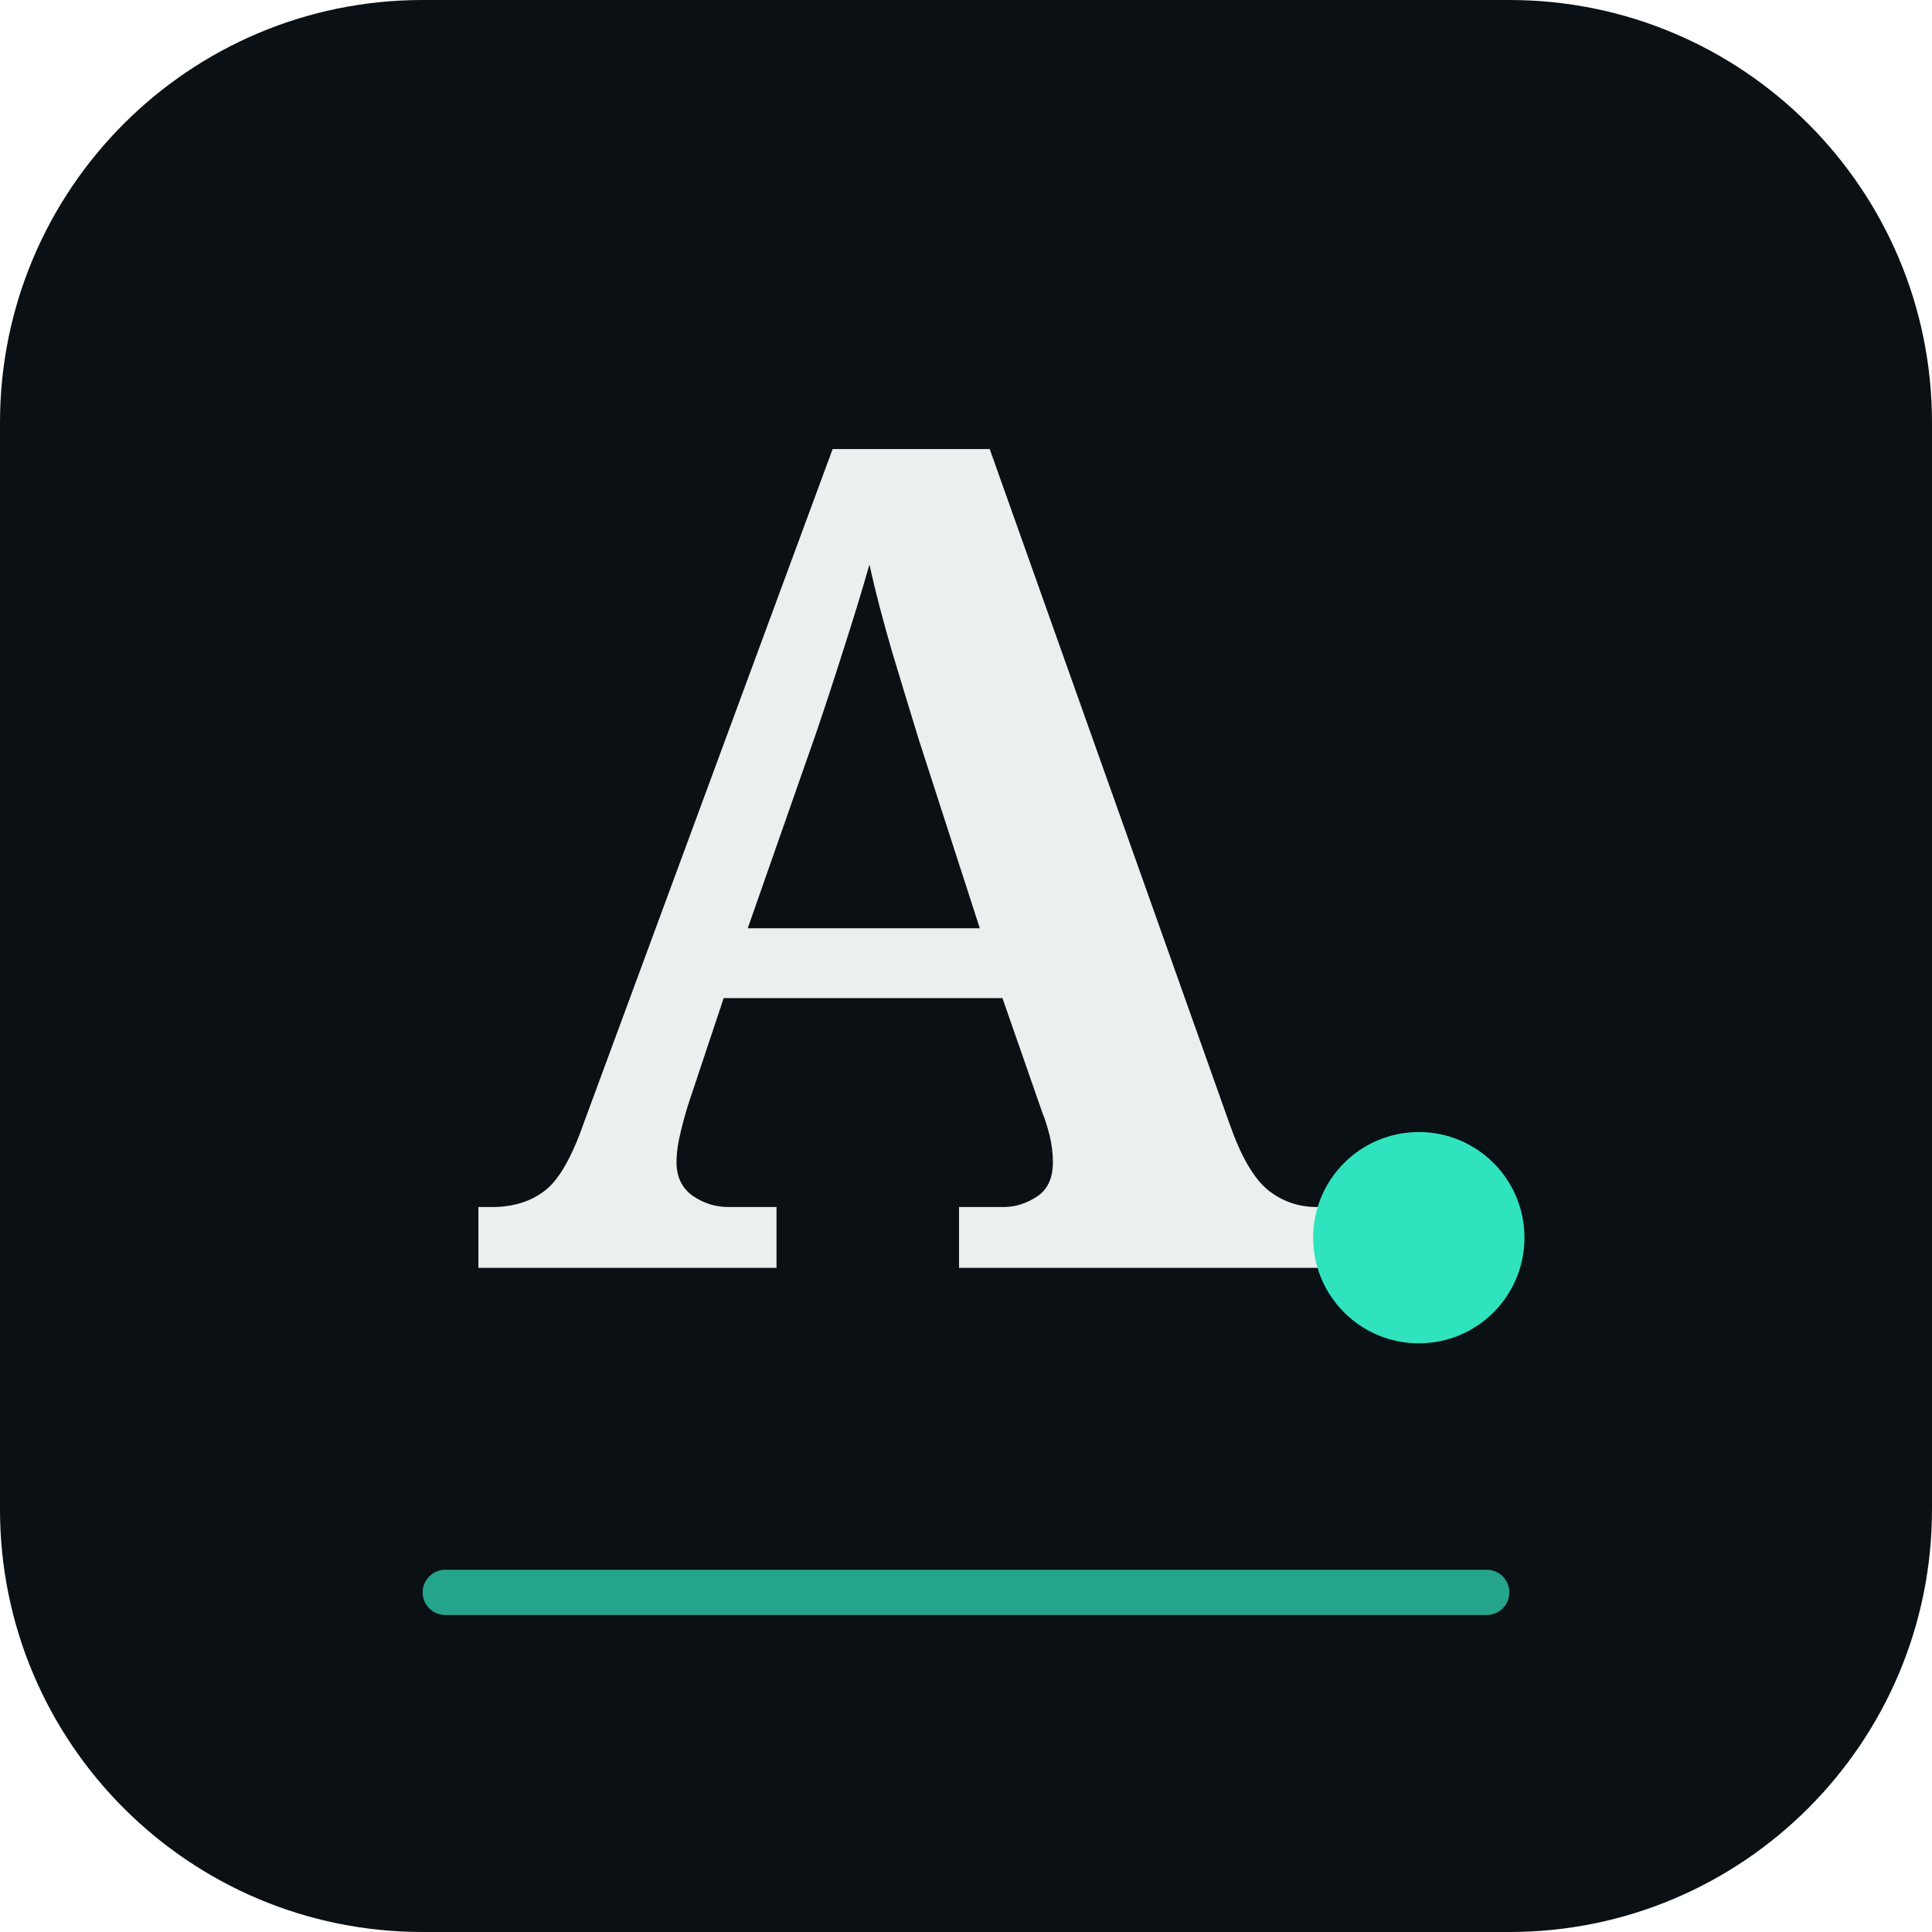
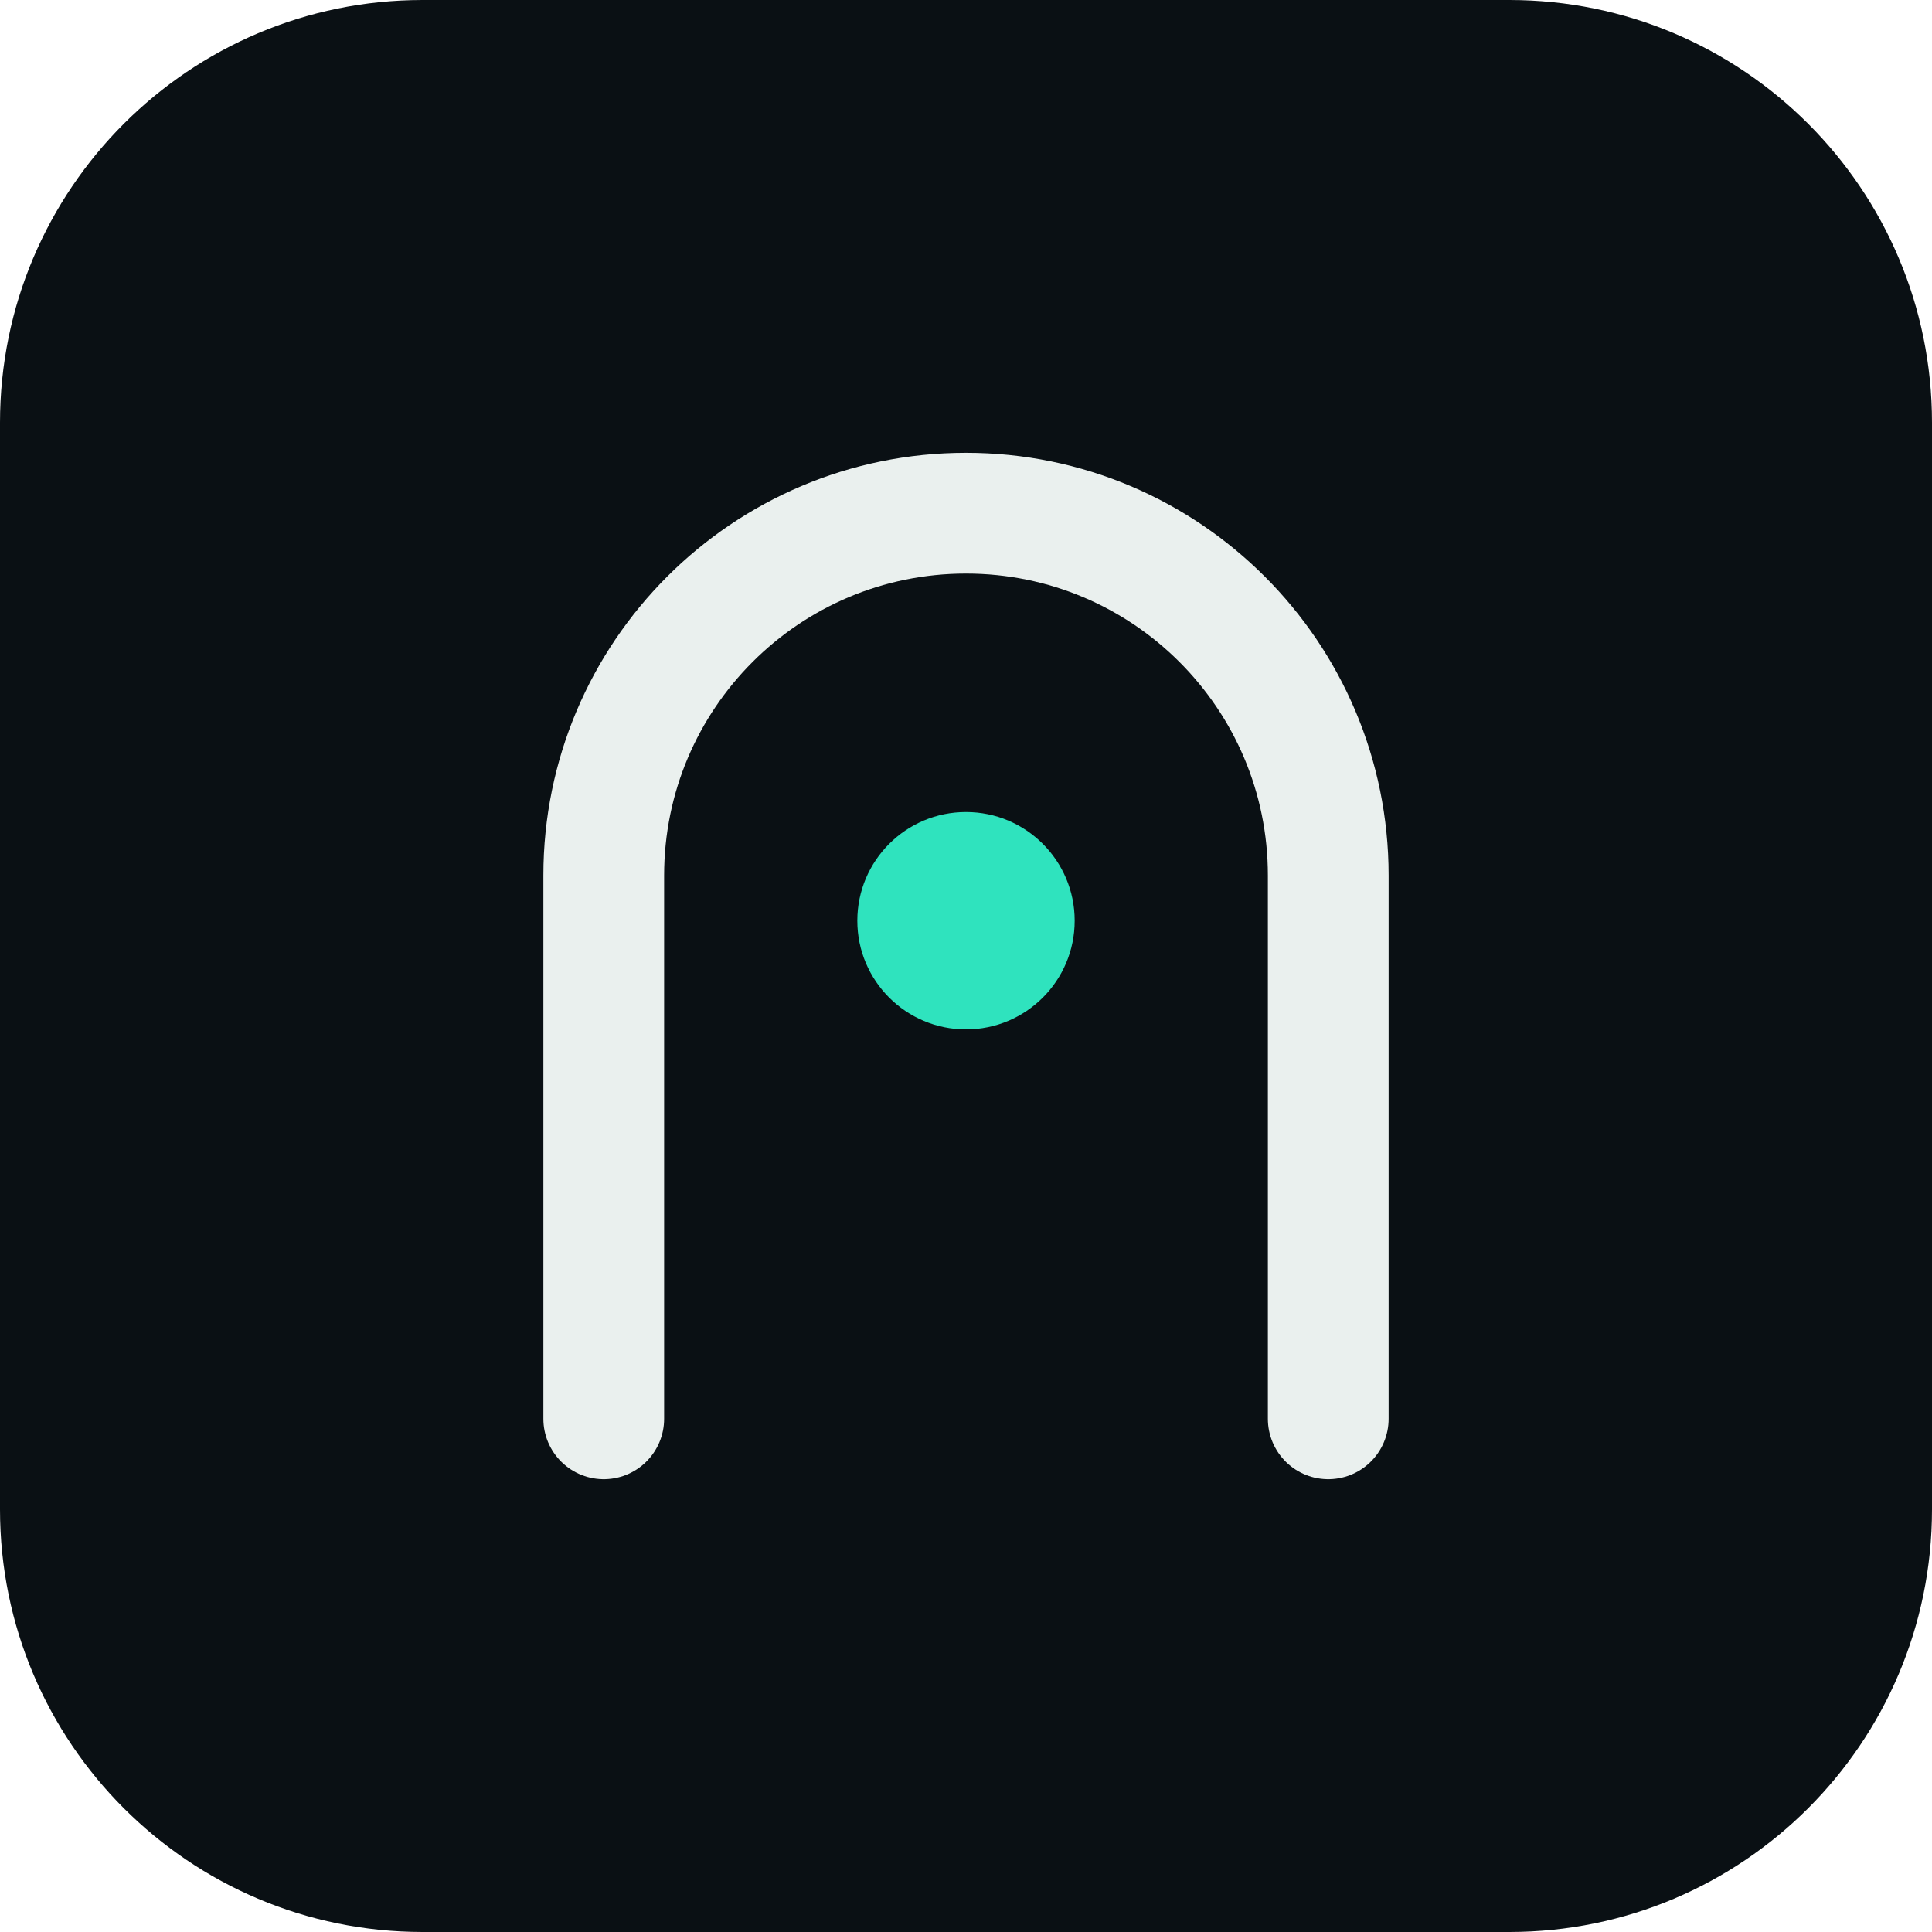
<svg xmlns="http://www.w3.org/2000/svg" viewBox="0 0 64 64">
  <rect width="64" height="64" rx="14" fill="#0a1014" />
-   <text x="30" y="42" text-anchor="middle" font-family="Didot, 'Bodoni MT', Georgia, serif" font-size="38" font-weight="600" fill="#EAF0EE">A</text>
-   <circle cx="47" cy="41" r="3.5" fill="#2FE3BE" />
-   <rect x="14" y="52" width="36" height="1.5" rx="0.75" fill="#2FE3BE" opacity="0.7" />
+   <path d="M20 47V29a12 12 0 0 1 24 0v18" stroke="#EAF0EE" stroke-width="4" stroke-linecap="round" fill="none" />
+   <circle cx="32" cy="30.5" r="3.6" fill="#2FE3BE" />
</svg>
